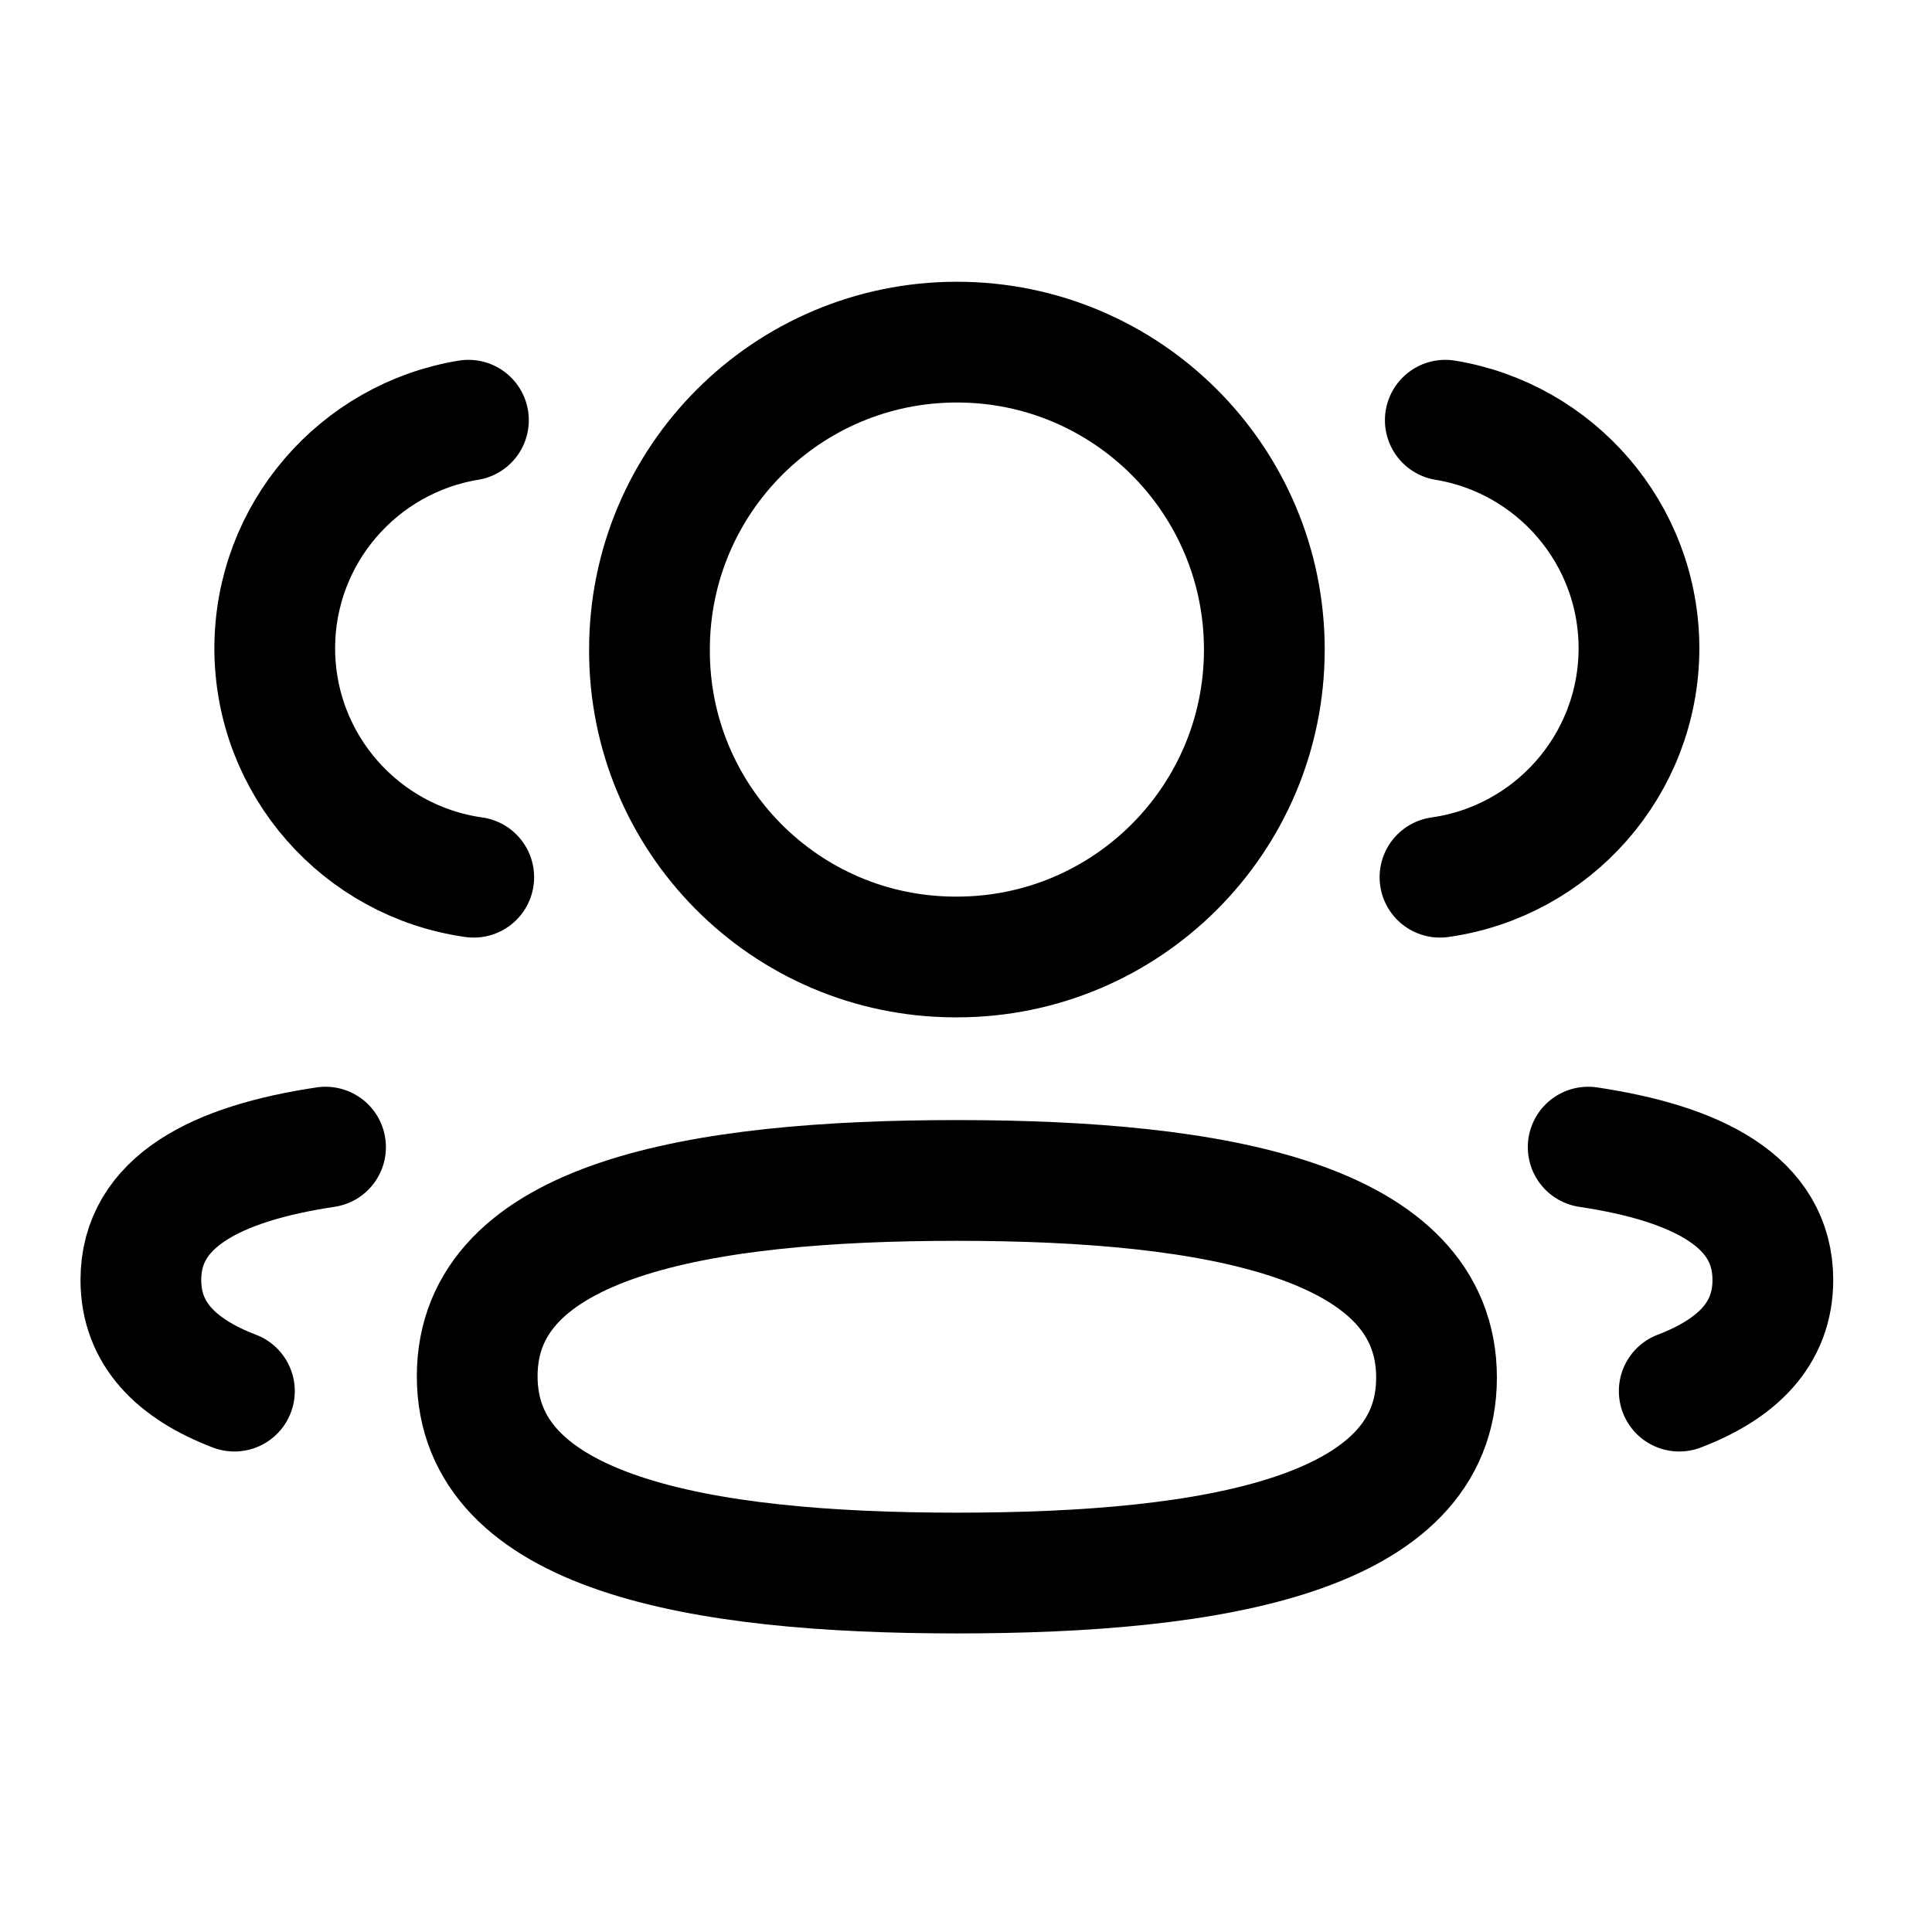
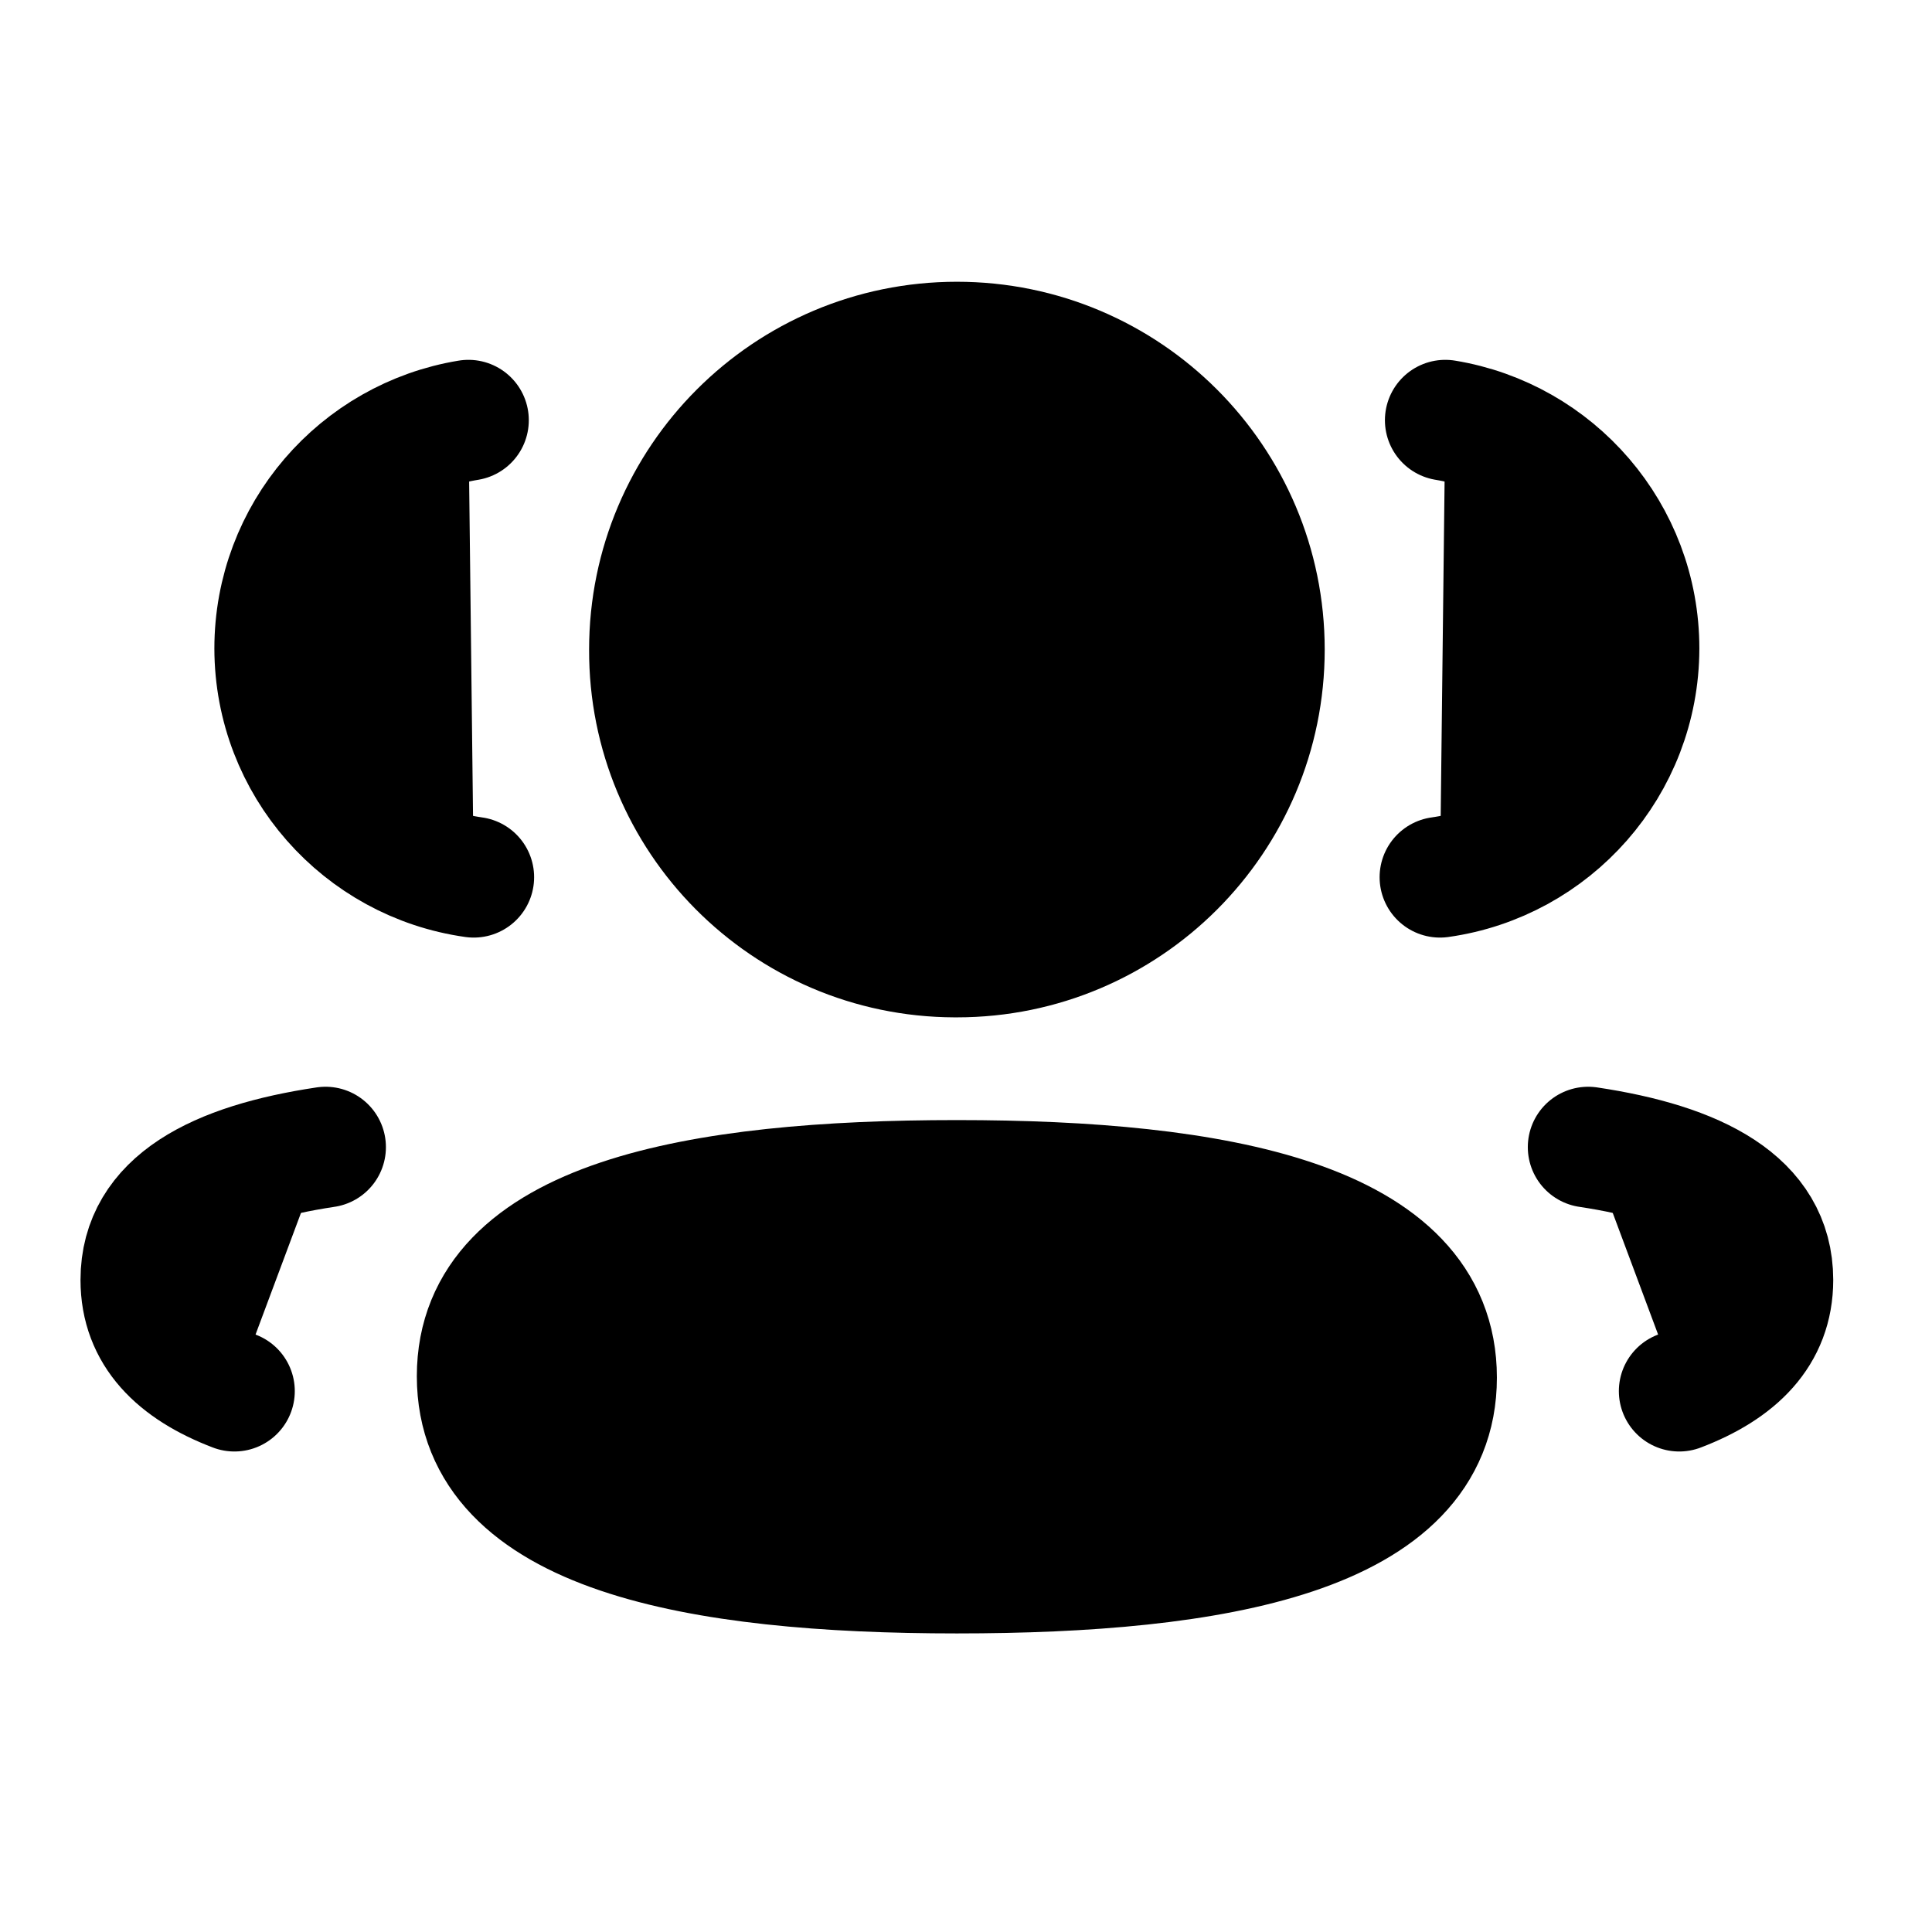
- <svg xmlns="http://www.w3.org/2000/svg" width="24" height="24" viewBox="0 0 24 24" fill="none">
+ <svg xmlns="http://www.w3.org/2000/svg" width="24" height="24" viewBox="0 0 24 24" fill="currentFill">
  <g id="Iconly/Light/3 User">
    <g id="3 User">
      <path id="Stroke 1" d="M17.888 10.897C19.283 10.701 20.357 9.505 20.36 8.056C20.36 6.628 19.319 5.444 17.954 5.22" stroke="currentColor" stroke-width="1.5" stroke-linecap="round" stroke-linejoin="round" />
      <path id="Stroke 3" d="M19.729 14.25C21.079 14.452 22.023 14.925 22.023 15.9C22.023 16.571 21.578 17.007 20.86 17.281" stroke="currentColor" stroke-width="1.5" stroke-linecap="round" stroke-linejoin="round" />
      <path id="Stroke 5" fill-rule="evenodd" clip-rule="evenodd" d="M11.887 14.664C8.673 14.664 5.928 15.151 5.928 17.096C5.928 19.04 8.656 19.541 11.887 19.541C15.101 19.541 17.845 19.059 17.845 17.113C17.845 15.167 15.118 14.664 11.887 14.664Z" stroke="currentColor" stroke-width="1.5" stroke-linecap="round" stroke-linejoin="round" />
      <path id="Stroke 7" fill-rule="evenodd" clip-rule="evenodd" d="M11.887 11.888C13.996 11.888 15.706 10.179 15.706 8.069C15.706 5.96 13.996 4.25 11.887 4.25C9.778 4.25 8.068 5.96 8.068 8.069C8.06 10.171 9.757 11.881 11.859 11.888H11.887Z" stroke="currentColor" stroke-width="1.5" stroke-linecap="round" stroke-linejoin="round" />
      <path id="Stroke 9" d="M5.885 10.897C4.489 10.701 3.416 9.505 3.413 8.056C3.413 6.628 4.454 5.444 5.819 5.22" stroke="currentColor" stroke-width="1.5" stroke-linecap="round" stroke-linejoin="round" />
      <path id="Stroke 11" d="M4.044 14.25C2.693 14.452 1.75 14.925 1.75 15.9C1.75 16.571 2.194 17.007 2.912 17.281" stroke="currentColor" stroke-width="1.5" stroke-linecap="round" stroke-linejoin="round" />
    </g>
  </g>
</svg>
